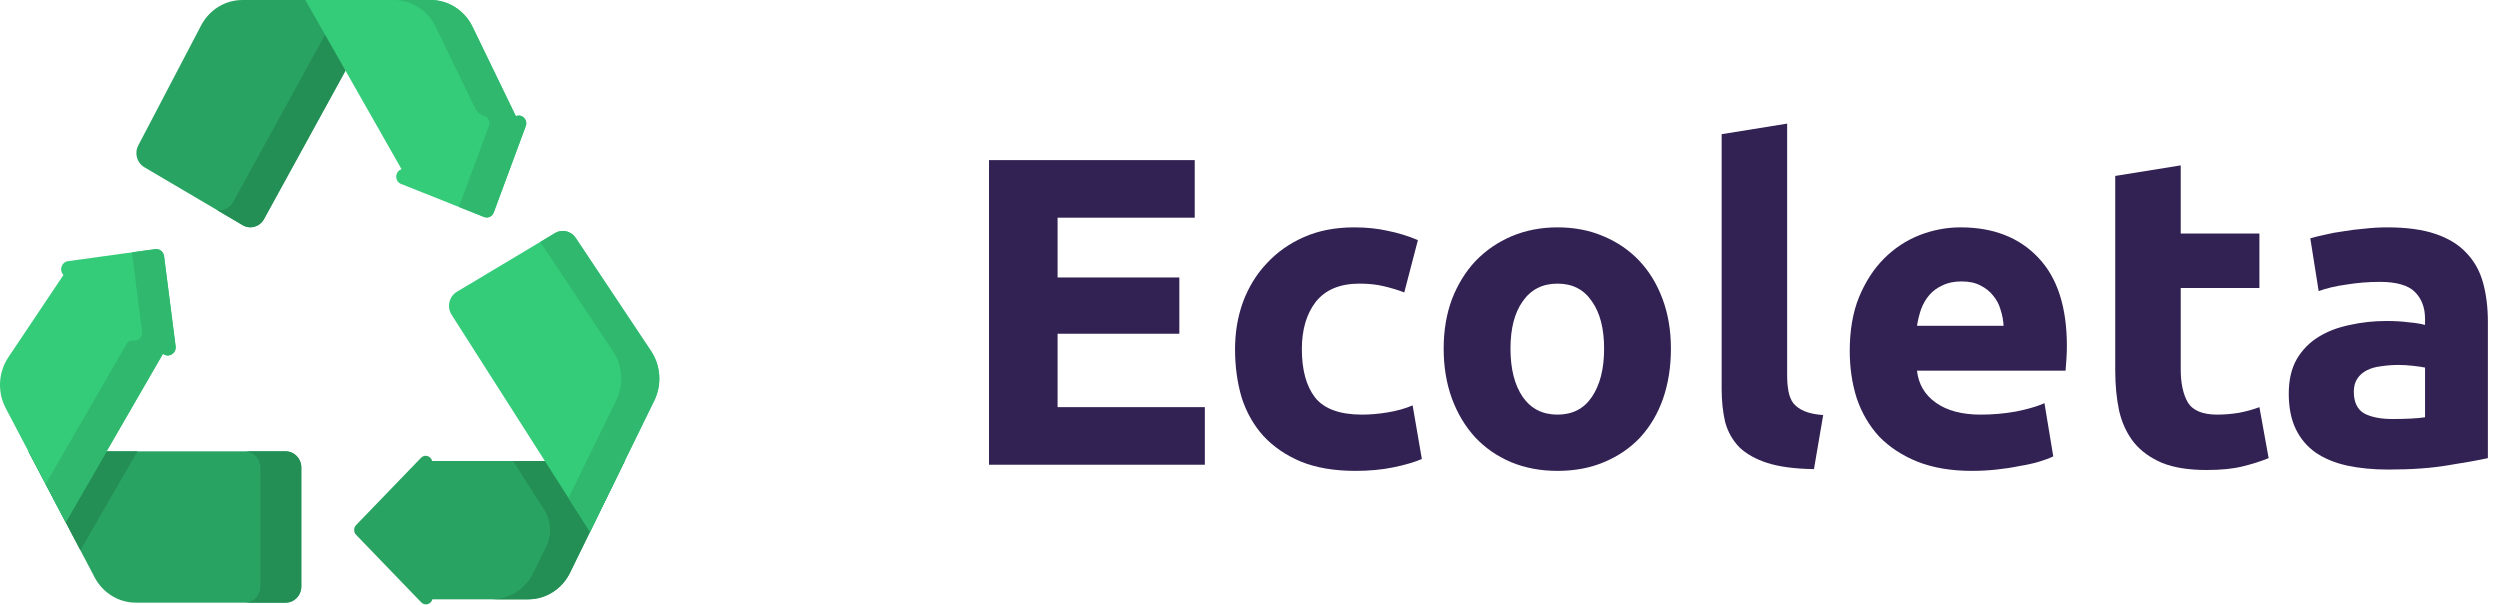
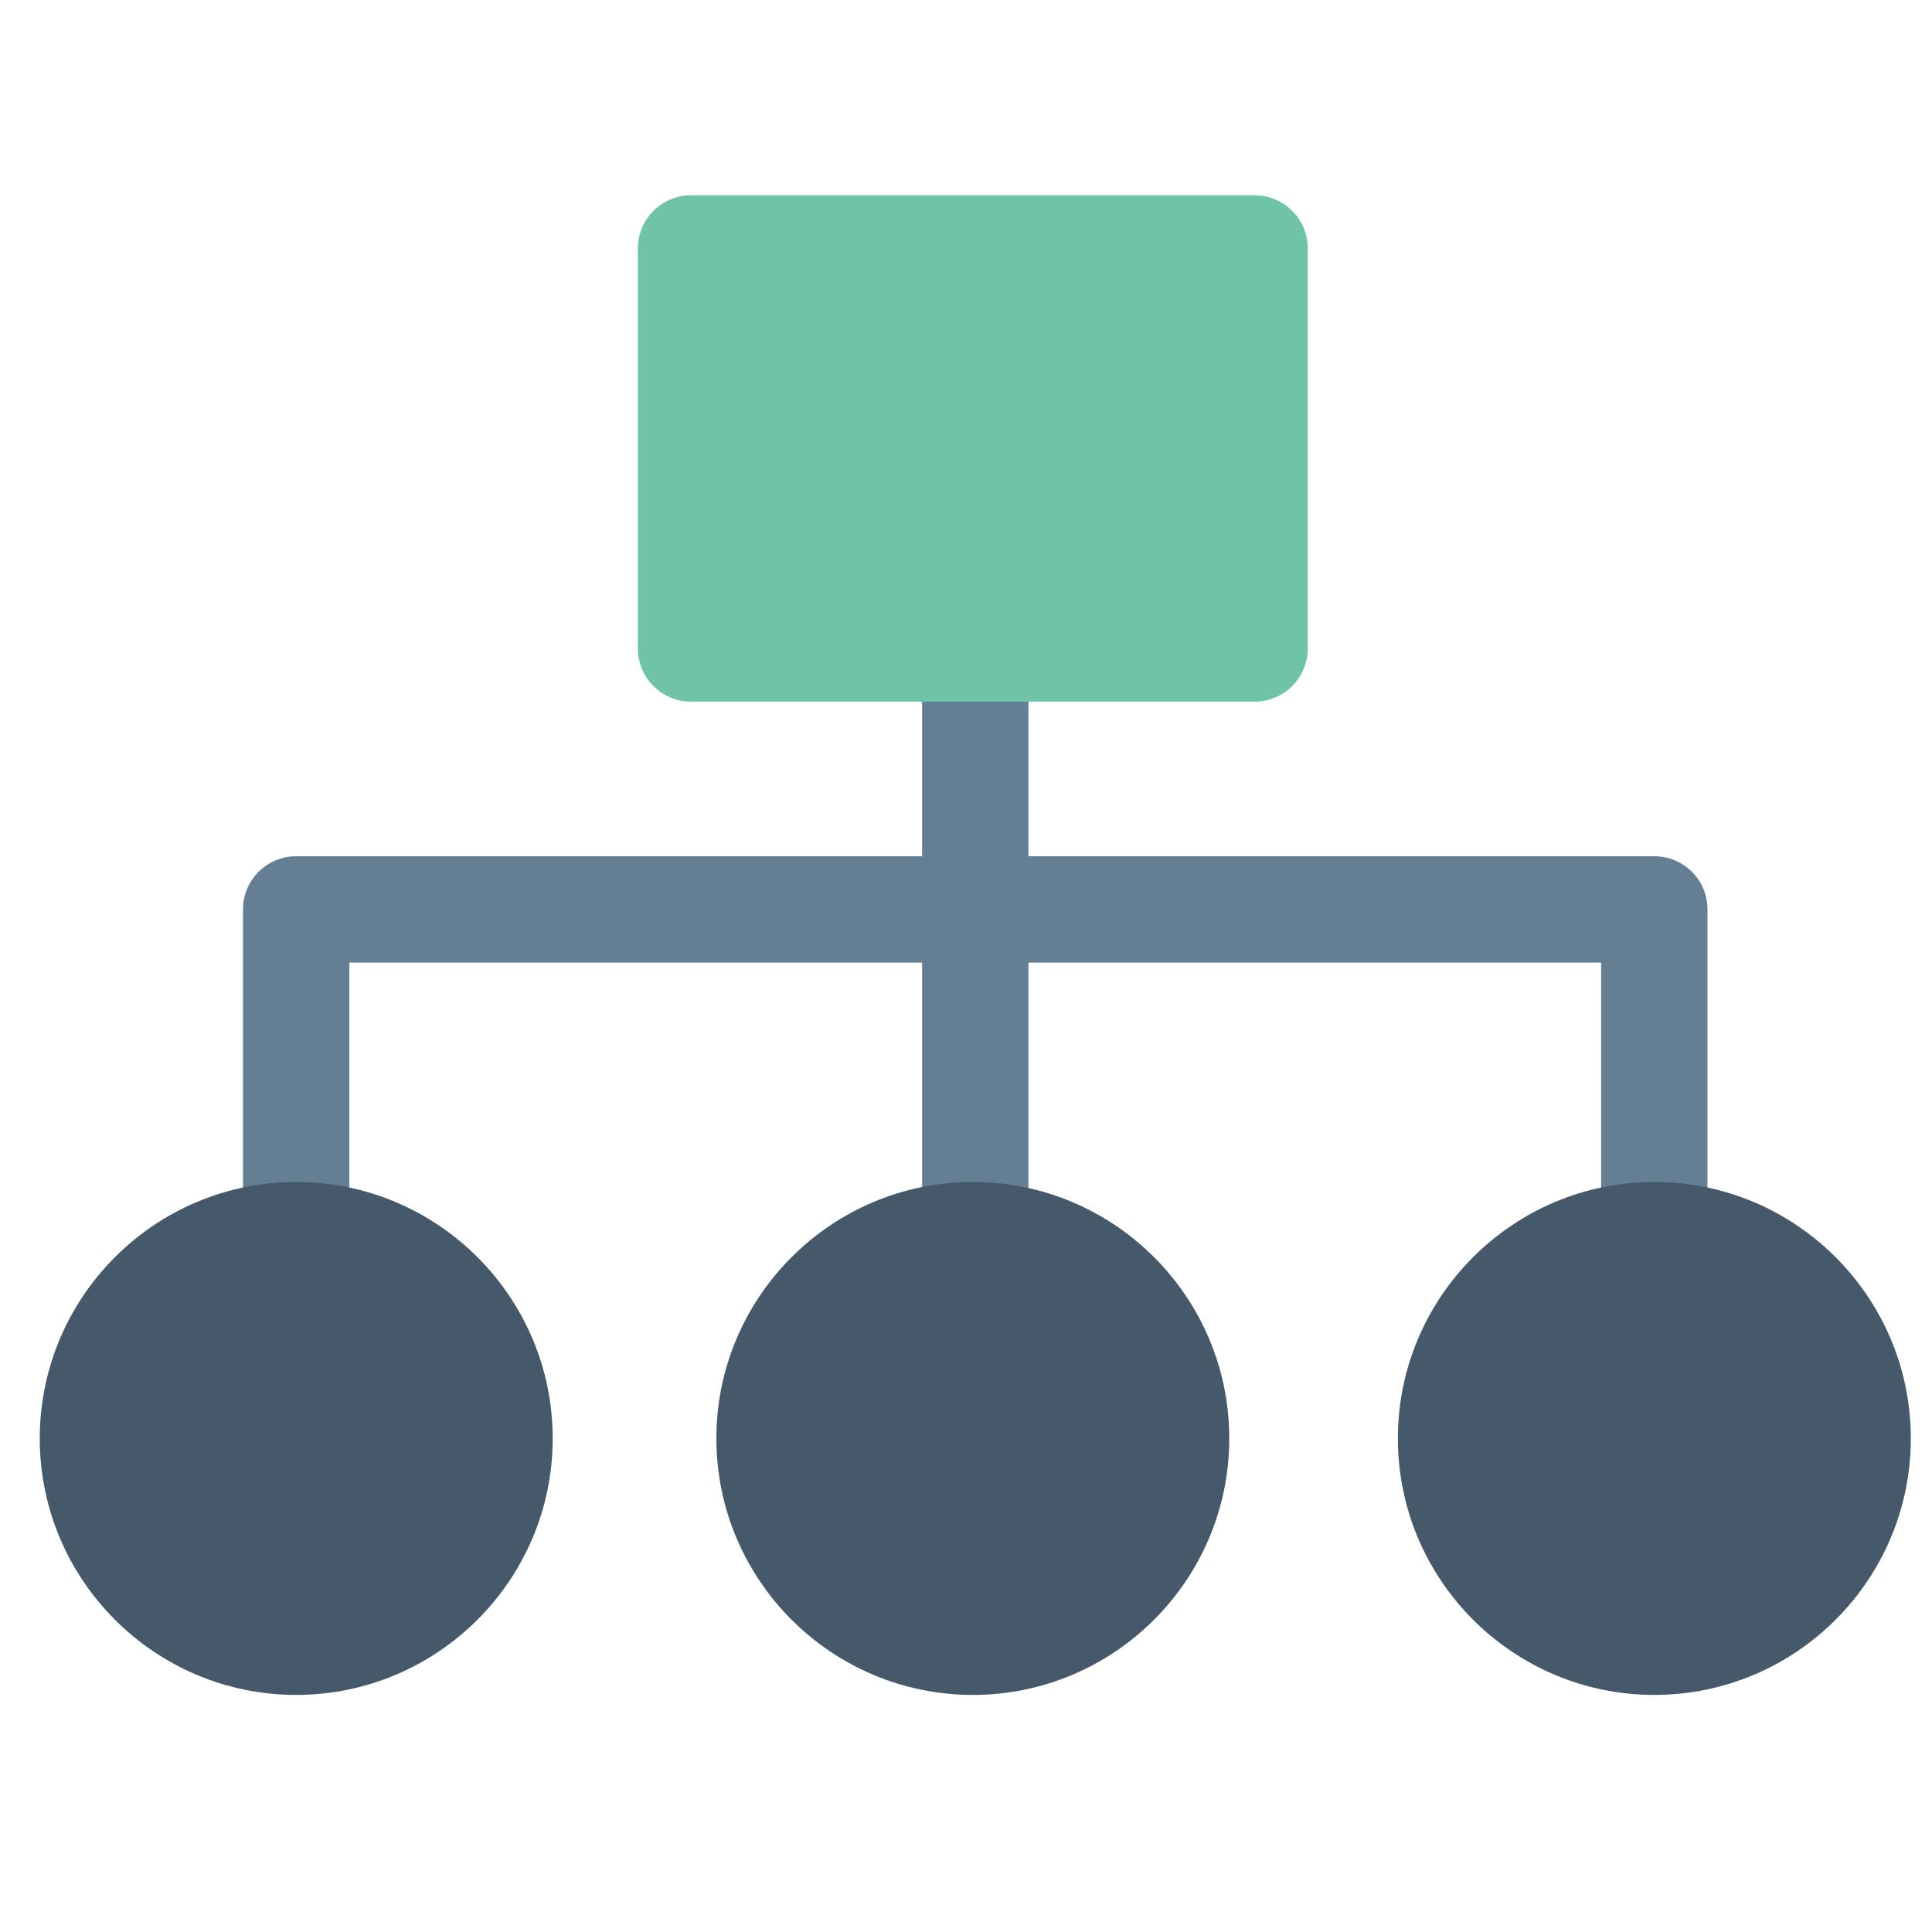
- <svg xmlns="http://www.w3.org/2000/svg" width="182" height="44" viewBox="0 0 182 44" fill="none">
-   <path d="M72 33.832V11.656H86.976V15.848H76.992V20.2H85.856V24.296H76.992V29.64H87.712V33.832H72Z" fill="#322153" />
-   <path d="M89.911 25.416C89.911 24.2 90.103 23.059 90.487 21.992C90.893 20.904 91.469 19.965 92.215 19.176C92.962 18.365 93.869 17.725 94.935 17.256C96.002 16.787 97.218 16.552 98.583 16.552C99.479 16.552 100.301 16.637 101.047 16.808C101.794 16.957 102.519 17.181 103.223 17.48L102.231 21.288C101.783 21.117 101.293 20.968 100.759 20.84C100.226 20.712 99.629 20.648 98.967 20.648C97.559 20.648 96.503 21.085 95.799 21.96C95.117 22.835 94.775 23.987 94.775 25.416C94.775 26.931 95.095 28.104 95.735 28.936C96.397 29.768 97.538 30.184 99.159 30.184C99.735 30.184 100.354 30.131 101.015 30.024C101.677 29.917 102.285 29.747 102.839 29.512L103.511 33.416C102.957 33.651 102.263 33.853 101.431 34.024C100.599 34.195 99.682 34.28 98.679 34.28C97.143 34.28 95.821 34.056 94.711 33.608C93.602 33.139 92.685 32.509 91.959 31.72C91.255 30.931 90.733 30.003 90.391 28.936C90.071 27.848 89.911 26.675 89.911 25.416Z" fill="#322153" />
-   <path d="M121.643 25.384C121.643 26.707 121.451 27.923 121.067 29.032C120.683 30.12 120.128 31.059 119.403 31.848C118.677 32.616 117.803 33.213 116.779 33.64C115.776 34.067 114.645 34.28 113.387 34.28C112.149 34.28 111.019 34.067 109.995 33.64C108.992 33.213 108.128 32.616 107.403 31.848C106.677 31.059 106.112 30.12 105.707 29.032C105.301 27.923 105.099 26.707 105.099 25.384C105.099 24.061 105.301 22.856 105.707 21.768C106.133 20.68 106.709 19.752 107.435 18.984C108.181 18.216 109.056 17.619 110.059 17.192C111.083 16.765 112.192 16.552 113.387 16.552C114.603 16.552 115.712 16.765 116.715 17.192C117.739 17.619 118.613 18.216 119.339 18.984C120.064 19.752 120.629 20.68 121.035 21.768C121.44 22.856 121.643 24.061 121.643 25.384ZM116.779 25.384C116.779 23.912 116.48 22.76 115.883 21.928C115.307 21.075 114.475 20.648 113.387 20.648C112.299 20.648 111.456 21.075 110.859 21.928C110.261 22.76 109.963 23.912 109.963 25.384C109.963 26.856 110.261 28.029 110.859 28.904C111.456 29.757 112.299 30.184 113.387 30.184C114.475 30.184 115.307 29.757 115.883 28.904C116.48 28.029 116.779 26.856 116.779 25.384Z" fill="#322153" />
-   <path d="M132.056 34.152C130.67 34.131 129.539 33.981 128.664 33.704C127.811 33.427 127.128 33.043 126.616 32.552C126.126 32.04 125.784 31.432 125.592 30.728C125.422 30.003 125.336 29.192 125.336 28.296V9.768L130.104 9V27.336C130.104 27.763 130.136 28.147 130.2 28.488C130.264 28.829 130.382 29.117 130.552 29.352C130.744 29.587 131.011 29.779 131.352 29.928C131.694 30.077 132.152 30.173 132.728 30.216L132.056 34.152Z" fill="#322153" />
-   <path d="M134.661 25.544C134.661 24.051 134.885 22.749 135.333 21.64C135.803 20.509 136.411 19.571 137.157 18.824C137.904 18.077 138.757 17.512 139.717 17.128C140.699 16.744 141.701 16.552 142.725 16.552C145.115 16.552 147.003 17.288 148.389 18.76C149.776 20.211 150.469 22.355 150.469 25.192C150.469 25.469 150.459 25.779 150.437 26.12C150.416 26.44 150.395 26.728 150.373 26.984H139.557C139.664 27.965 140.123 28.744 140.933 29.32C141.744 29.896 142.832 30.184 144.197 30.184C145.072 30.184 145.925 30.109 146.757 29.96C147.611 29.789 148.304 29.587 148.837 29.352L149.477 33.224C149.221 33.352 148.88 33.48 148.453 33.608C148.027 33.736 147.547 33.843 147.013 33.928C146.501 34.035 145.947 34.12 145.349 34.184C144.752 34.248 144.155 34.28 143.557 34.28C142.043 34.28 140.72 34.056 139.589 33.608C138.48 33.16 137.552 32.552 136.805 31.784C136.08 30.995 135.536 30.067 135.173 29C134.832 27.933 134.661 26.781 134.661 25.544ZM145.861 23.72C145.84 23.315 145.765 22.92 145.637 22.536C145.531 22.152 145.349 21.811 145.093 21.512C144.859 21.213 144.549 20.968 144.165 20.776C143.803 20.584 143.344 20.488 142.789 20.488C142.256 20.488 141.797 20.584 141.413 20.776C141.029 20.947 140.709 21.181 140.453 21.48C140.197 21.779 139.995 22.131 139.845 22.536C139.717 22.92 139.621 23.315 139.557 23.72H145.861Z" fill="#322153" />
-   <path d="M153.989 12.808L158.757 12.04V17H164.485V20.968H158.757V26.888C158.757 27.891 158.927 28.691 159.269 29.288C159.631 29.885 160.346 30.184 161.413 30.184C161.925 30.184 162.447 30.141 162.981 30.056C163.535 29.949 164.037 29.811 164.485 29.64L165.157 33.352C164.581 33.587 163.941 33.789 163.237 33.96C162.533 34.131 161.669 34.216 160.645 34.216C159.343 34.216 158.266 34.045 157.413 33.704C156.559 33.341 155.877 32.851 155.365 32.232C154.853 31.592 154.49 30.824 154.277 29.928C154.085 29.032 153.989 28.04 153.989 26.952V12.808Z" fill="#322153" />
-   <path d="M174.174 30.504C174.644 30.504 175.092 30.493 175.519 30.472C175.945 30.451 176.286 30.419 176.543 30.376V26.76C176.351 26.717 176.062 26.675 175.678 26.632C175.294 26.589 174.942 26.568 174.622 26.568C174.174 26.568 173.748 26.6 173.342 26.664C172.958 26.707 172.617 26.803 172.318 26.952C172.02 27.101 171.785 27.304 171.615 27.56C171.444 27.816 171.358 28.136 171.358 28.52C171.358 29.267 171.604 29.789 172.094 30.088C172.606 30.365 173.3 30.504 174.174 30.504ZM173.79 16.552C175.198 16.552 176.372 16.712 177.311 17.032C178.249 17.352 178.996 17.811 179.55 18.408C180.126 19.005 180.532 19.731 180.767 20.584C181.001 21.437 181.118 22.387 181.118 23.432V33.352C180.436 33.501 179.487 33.672 178.271 33.864C177.054 34.077 175.582 34.184 173.854 34.184C172.767 34.184 171.775 34.088 170.879 33.896C170.004 33.704 169.246 33.395 168.606 32.968C167.966 32.52 167.476 31.944 167.134 31.24C166.793 30.536 166.622 29.672 166.622 28.648C166.622 27.667 166.814 26.835 167.199 26.152C167.604 25.469 168.137 24.925 168.799 24.52C169.46 24.115 170.217 23.827 171.071 23.656C171.924 23.464 172.809 23.368 173.727 23.368C174.345 23.368 174.889 23.4 175.358 23.464C175.849 23.507 176.244 23.571 176.543 23.656V23.208C176.543 22.397 176.297 21.747 175.807 21.256C175.316 20.765 174.463 20.52 173.246 20.52C172.436 20.52 171.636 20.584 170.846 20.712C170.057 20.819 169.374 20.979 168.799 21.192L168.19 17.352C168.468 17.267 168.809 17.181 169.215 17.096C169.641 16.989 170.1 16.904 170.59 16.84C171.081 16.755 171.593 16.691 172.127 16.648C172.681 16.584 173.236 16.552 173.79 16.552Z" fill="#322153" />
-   <path d="M14.642 1.85L10.067 10.586C9.772 11.15 9.966 11.855 10.505 12.172L17.668 16.392C18.214 16.714 18.908 16.516 19.218 15.95L27.974 0.001H17.64C16.389 0.001 15.239 0.71 14.642 1.85Z" fill="#29A361" />
-   <path d="M27.974 0L19.218 15.95C18.907 16.515 18.214 16.714 17.668 16.392L15.798 15.291C16.254 15.367 16.728 15.15 16.97 14.71L25.047 0H27.974Z" fill="#248F55" />
-   <path d="M37.555 8.459L34.4 1.949C33.821 0.755 32.641 0.001 31.351 0.001H22.228L29.233 12.317C29.21 12.327 29.187 12.338 29.164 12.349C28.723 12.554 28.741 13.209 29.192 13.389L35.241 15.796C35.521 15.908 35.836 15.762 35.943 15.472L38.275 9.18C38.447 8.714 37.995 8.265 37.555 8.459Z" fill="#34CB79" />
-   <path d="M38.275 9.179L35.943 15.472C35.836 15.763 35.521 15.908 35.241 15.796L33.41 15.067L35.592 9.179C35.716 8.845 35.518 8.52 35.234 8.435C34.963 8.353 34.732 8.17 34.606 7.909L31.716 1.949C31.138 0.755 29.959 0 28.669 0H31.351C32.641 0 33.82 0.755 34.399 1.949L37.555 8.459C37.995 8.265 38.447 8.714 38.275 9.179Z" fill="#2FB86E" />
-   <path d="M31.459 33.559C31.374 33.198 30.924 33.043 30.65 33.328L25.922 38.227C25.734 38.422 25.734 38.739 25.922 38.934L30.668 43.853C30.941 44.135 31.386 43.984 31.476 43.629H38.455C39.74 43.629 40.916 42.881 41.497 41.693L45.479 33.559H31.459V33.559Z" fill="#29A361" />
-   <path d="M37.351 33.559L39.614 37.108C40.125 37.91 40.182 38.935 39.762 39.793L38.831 41.694C38.251 42.881 37.075 43.629 35.79 43.629H38.455C39.739 43.629 40.916 42.881 41.497 41.694L45.479 33.559H37.351V33.559Z" fill="#248F55" />
-   <path d="M21.935 42.694V34.036C21.935 33.385 21.426 32.857 20.798 32.857H2.068L6.888 42.028C7.486 43.165 8.635 43.872 9.884 43.872H20.798C21.426 43.872 21.935 43.345 21.935 42.694Z" fill="#29A361" />
-   <path d="M10.011 32.858L5.852 40.057L2.068 32.858H10.011Z" fill="#248F55" />
-   <path d="M21.935 34.036V42.694C21.935 43.345 21.426 43.872 20.798 43.872H17.815C18.443 43.872 18.952 43.345 18.952 42.694V34.036C18.952 33.385 18.443 32.858 17.815 32.858H20.798C21.426 32.858 21.935 33.385 21.935 34.036Z" fill="#248F55" />
-   <path d="M12.785 25.207L11.944 18.647C11.902 18.323 11.615 18.095 11.302 18.138L4.948 19.013C4.469 19.079 4.291 19.682 4.619 20.018L0.609 26.008C-0.127 27.106 -0.201 28.54 0.416 29.714L4.78 38.017L11.865 25.751C11.868 25.753 11.87 25.755 11.873 25.757C12.277 26.075 12.851 25.728 12.785 25.207Z" fill="#34CB79" />
-   <path d="M11.873 25.757C11.87 25.755 11.868 25.753 11.866 25.751L4.78 38.016L3.322 35.244L9.09 25.259L9.25 24.982C9.337 24.83 9.508 24.765 9.675 24.798C9.676 24.799 9.677 24.799 9.678 24.799C10.033 24.865 10.398 24.558 10.344 24.136L9.605 18.371L11.302 18.138C11.614 18.095 11.902 18.323 11.944 18.646L12.785 25.207C12.852 25.729 12.277 26.075 11.873 25.757Z" fill="#2FB86E" />
-   <path d="M47.396 25.557L41.91 17.32C41.574 16.814 40.919 16.662 40.406 16.968L33.257 21.244C32.69 21.583 32.516 22.348 32.877 22.914L42.955 38.715L47.631 29.164C48.197 28.008 48.106 26.624 47.396 25.557Z" fill="#34CB79" />
-   <path d="M47.63 29.165L42.954 38.715L41.386 36.255L44.857 29.164C45.423 28.008 45.333 26.624 44.622 25.557L39.331 17.612L40.406 16.969C40.919 16.661 41.574 16.814 41.91 17.32L47.396 25.557C48.107 26.624 48.196 28.009 47.63 29.165Z" fill="#2FB86E" />
+ <svg xmlns="http://www.w3.org/2000/svg" enable-background="new 0 0 91 91" height="60px" id="Layer_1" version="1.1" viewBox="0 0 91 91" width="60px" xml:space="preserve">
+   <g>
+     <g>
+       <path d="M77.922,59.847c-1.385,0-2.506-1.119-2.506-2.504V45.341H16.455v12.002c0,1.385-1.121,2.504-2.504,2.504    c-1.385,0-2.506-1.119-2.506-2.504V42.835c0-1.383,1.121-2.504,2.506-2.504h63.971c1.383,0,2.504,1.121,2.504,2.504v14.508    C80.426,58.728,79.305,59.847,77.922,59.847z" fill="#647F94" />
+       <path d="M45.938,59.847c-1.385,0-2.506-1.119-2.506-2.504V30.544c0-1.385,1.121-2.504,2.506-2.504    c1.383,0,2.504,1.119,2.504,2.504v26.799C48.441,58.728,47.32,59.847,45.938,59.847z" fill="#647F94" />
+       <g>
+         <path d="M13.947,55.673c-6.658,0-12.074,5.418-12.074,12.08s5.416,12.08,12.074,12.08     c6.664,0,12.086-5.418,12.086-12.08S20.611,55.673,13.947,55.673z" fill="#45596B" />
+         <path d="M45.82,55.673c-6.658,0-12.078,5.418-12.078,12.08s5.42,12.08,12.078,12.08     c6.662,0,12.08-5.418,12.08-12.08S52.482,55.673,45.82,55.673z" fill="#45596B" />
+         <path d="M77.92,55.673c-6.66,0-12.078,5.418-12.078,12.08s5.418,12.08,12.078,12.08     c6.662,0,12.082-5.418,12.082-12.08S84.582,55.673,77.92,55.673z" fill="#45596B" />
+       </g>
+       <path d="M59.094,9.198H32.549c-1.383,0-2.504,1.121-2.504,2.504v18.84c0,1.383,1.121,2.506,2.504,2.506h26.545    c1.383,0,2.504-1.123,2.504-2.506v-18.84C61.598,10.319,60.477,9.198,59.094,9.198z" fill="#6EC4A7" />
+     </g>
+   </g>
</svg>
